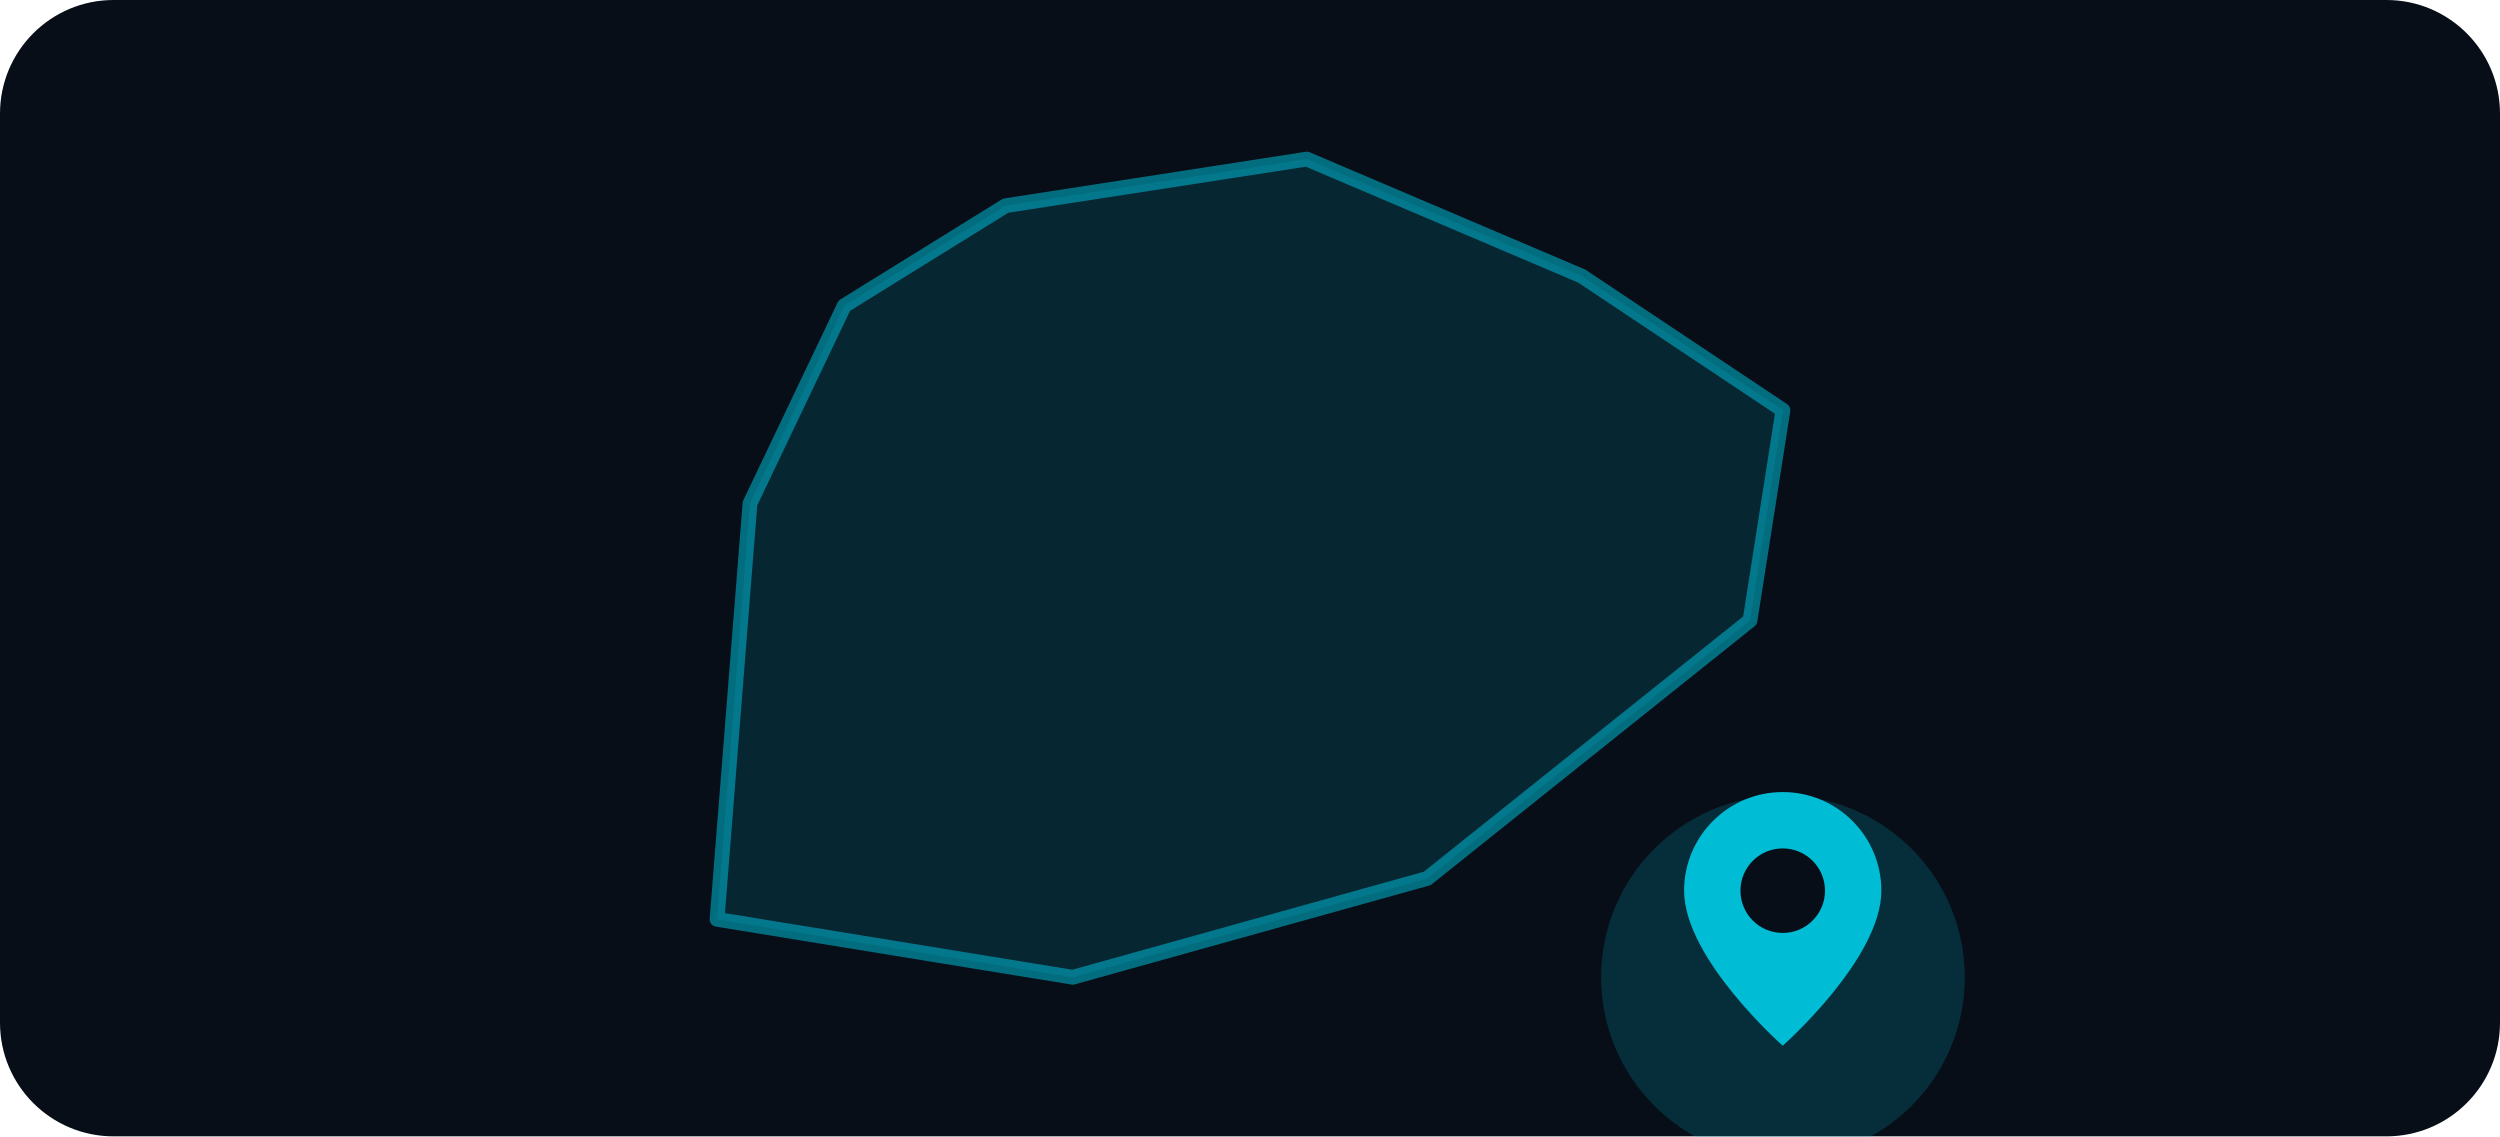
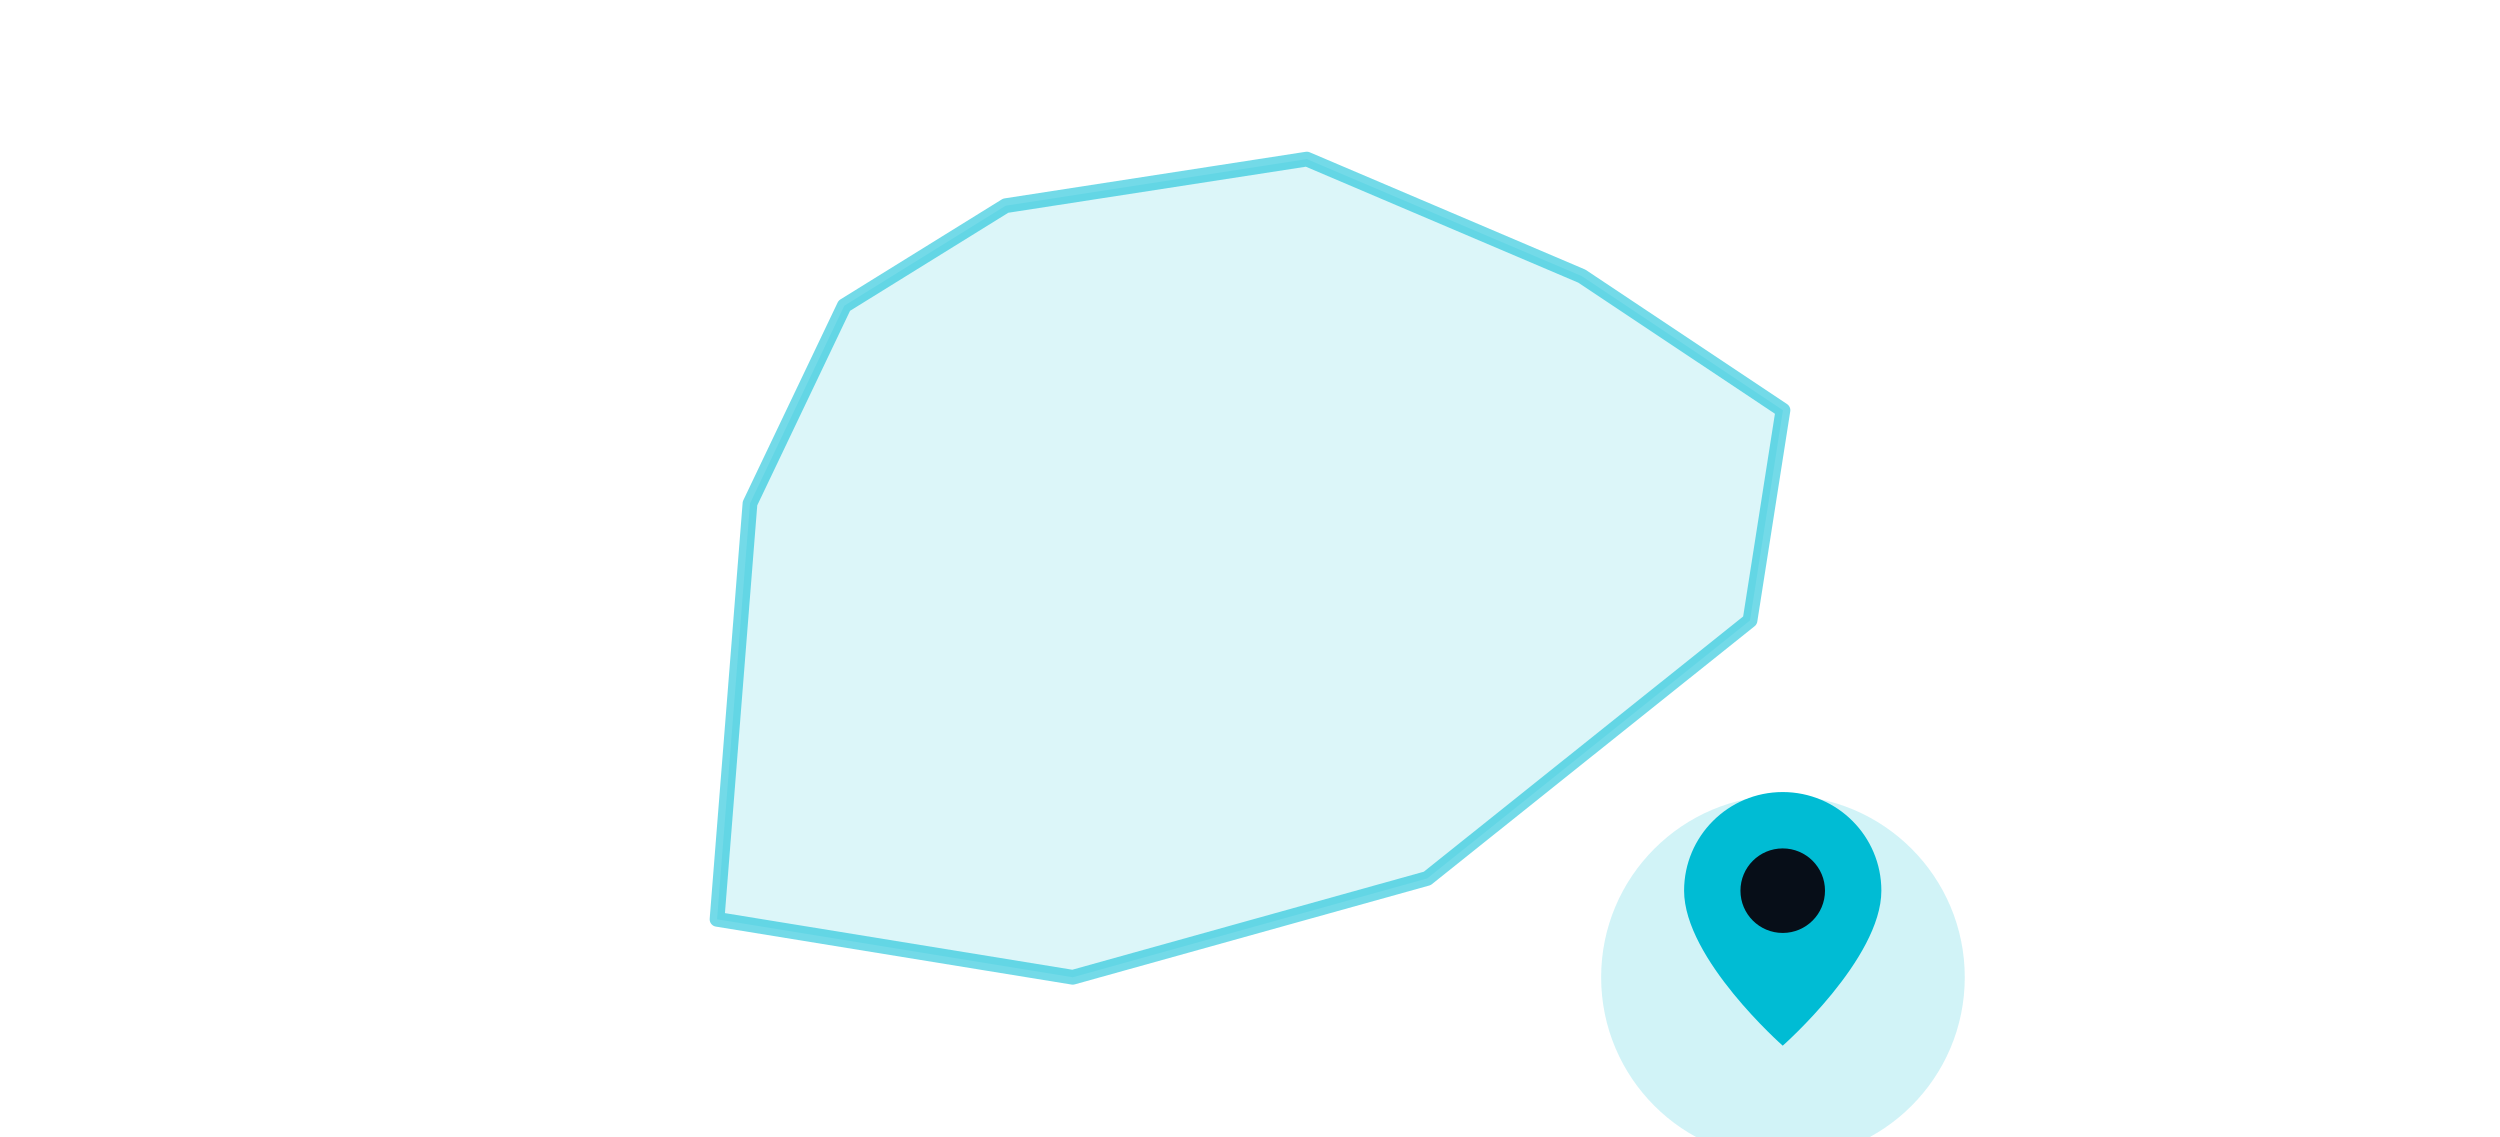
<svg xmlns="http://www.w3.org/2000/svg" width="220" height="100" viewBox="0 0 220 100">
-   <rect width="220" height="100" rx="10" fill="#070e18" />
  <path d="M 115.0 14.0 L 88.5 18.1 L 74.3 26.9 L 66.0 44.3 L 63.1 80.9 L 94.4 86.0 L 125.6 77.3 L 154.0 54.6 L 156.9 36.1 L 139.2 24.3 L 115.0 14.0 Z" fill="#00bcd4" fill-opacity="0.14" stroke="#00bcd4" stroke-width="1.3" stroke-opacity="0.55" stroke-linejoin="round" />
  <circle cx="156.9" cy="86.0" r="16" fill="#00bcd4" opacity="0.18" />
  <g transform="translate(148.2,69.7) scale(0.62)">
    <path d="M14 0C6.27 0 0 6.27 0 14c0 9.67 14 22 14 22S28 23.67 28 14C28 6.27 21.73 0 14 0z" fill="#00bcd4" />
    <circle cx="14" cy="14" r="6" fill="#070e18" />
  </g>
</svg>
